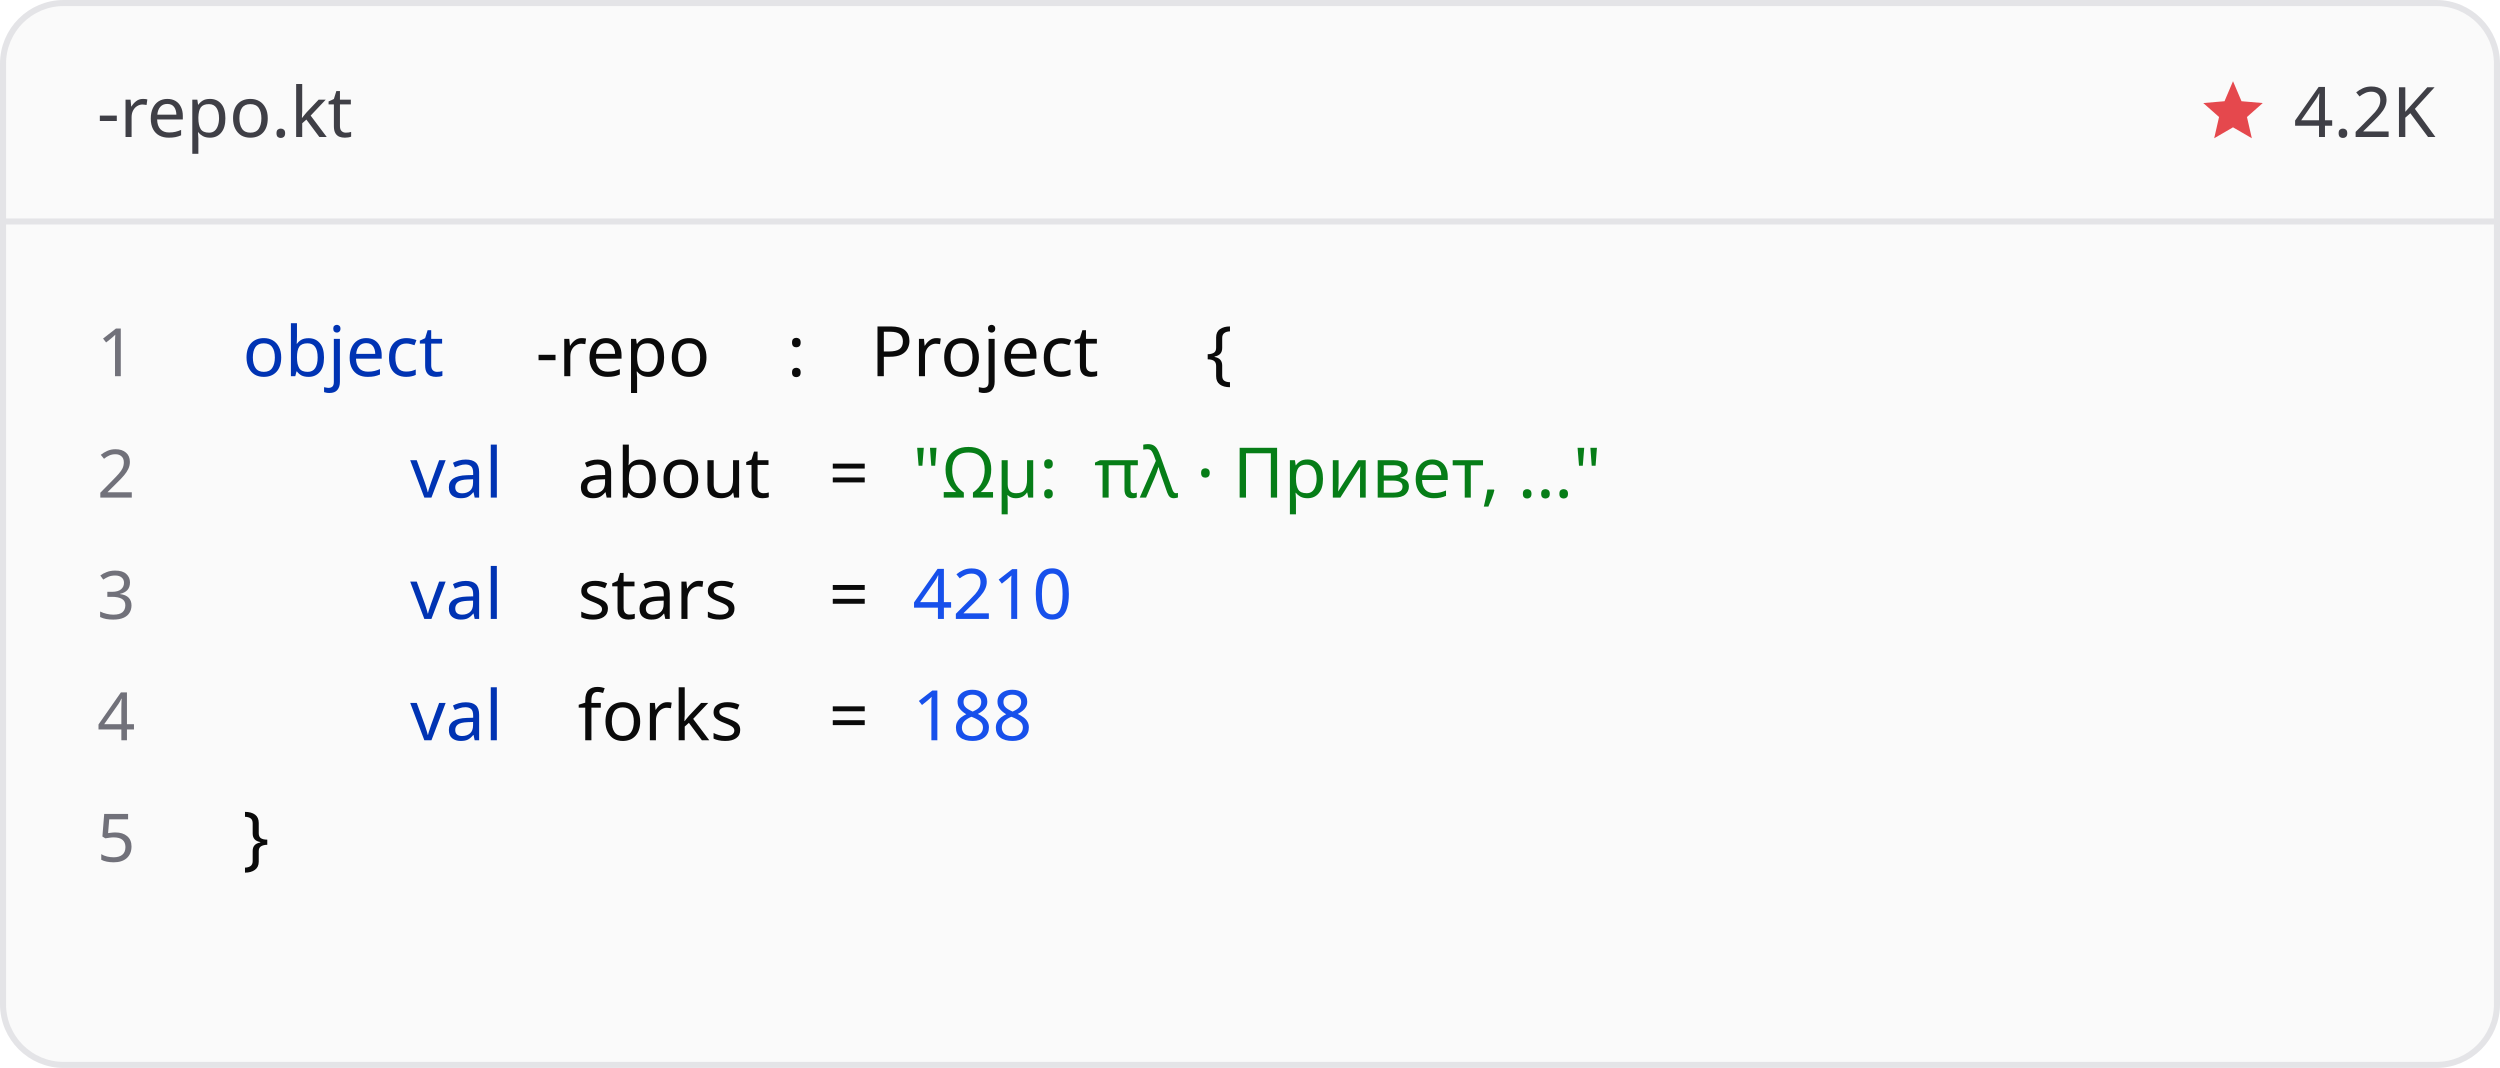
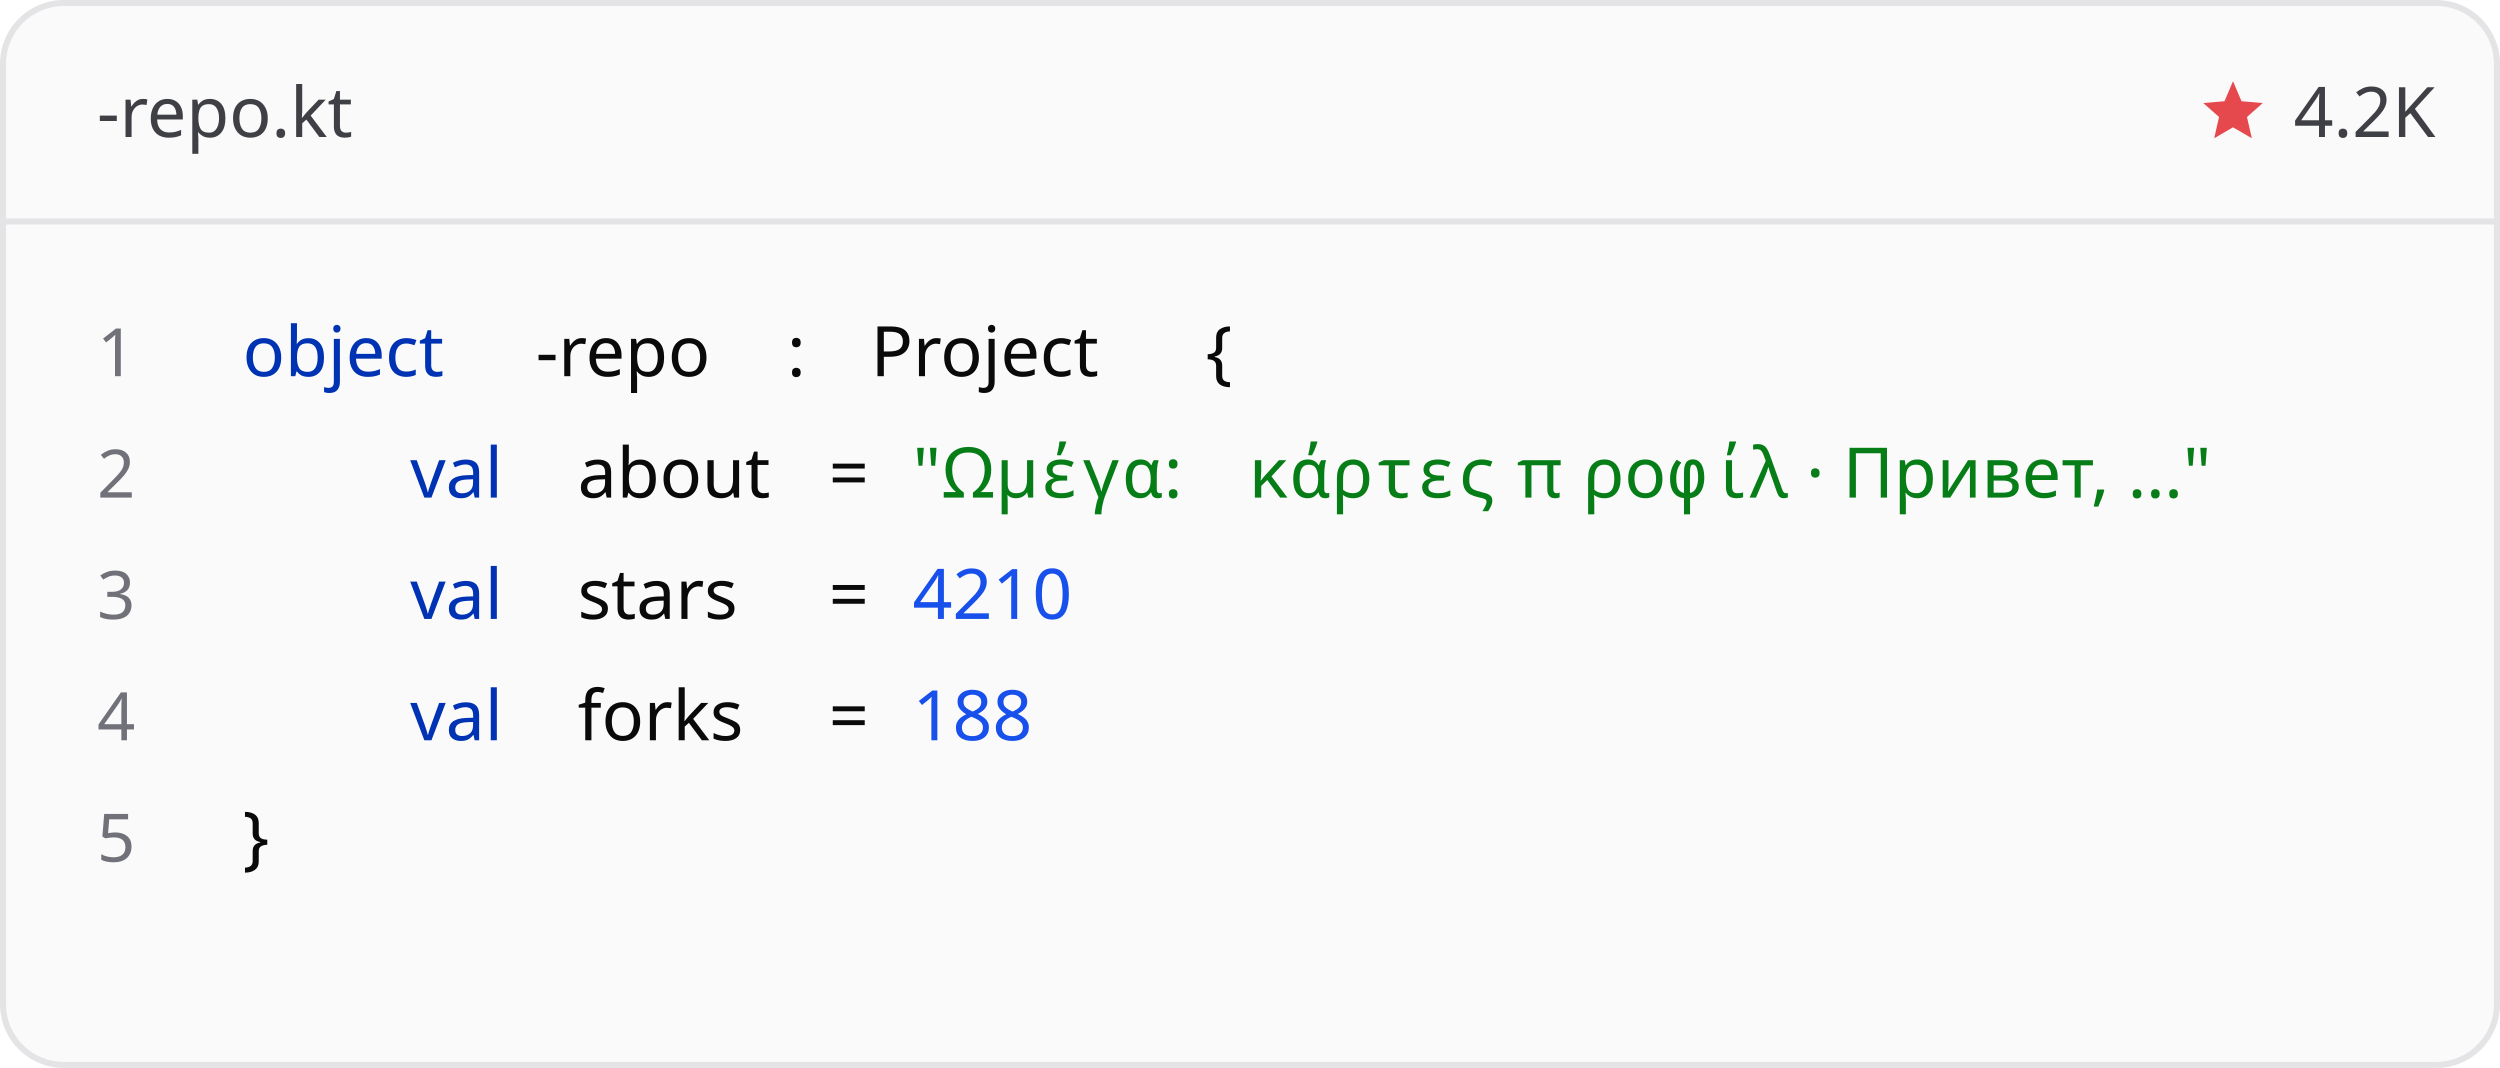
<svg xmlns="http://www.w3.org/2000/svg" width="412" height="176" viewBox="0 0 412 176" role="img">
  <defs>
-     <style>@font-face{font-family:"Geist Mono";src:url(data:font/woff;sha256=bc96a0f14436eaab8693a5ae561dd939fb76991f5fc529cbc459e750e24fc9d9);font-weight:400;font-style:normal}</style>
+     <style>@font-face{font-family:"Geist Mono";src:url(data:font/woff;sha256=bc96a0f14436eaab8693a5ae561dd939fb76991f5fc529cbc459e750e24fc9d9);font-weight:400;font-style:normal}@font-face{font-family:"Noto Sans Mono";src:url(data:font/woff;sha256=61ecca99fcb56edebae9010b58b7fe6ae684f51299b98ee36e1f43da0b1e8d37);font-weight:400;font-style:normal}</style>
    <clipPath id="id0">
      <rect width="352" height="36" />
    </clipPath>
  </defs>
  <g>
    <g>
      <rect x="0.5" y="0.5" width="411" height="175" rx="10" fill="#fafafa" stroke="#e4e4e7" stroke-width="1" />
      <g>
        <g>
          <g clip-path="url(#id0)">
            <g>
              <text xml:space="preserve" text-rendering="geometricPrecision" font-family="'Geist Mono'" font-weight="400" font-size="11.5" fill="#3f3f46">
                <tspan x="16 22.9 29.8 36.7 43.6 50.5 57.4 64.3" y="22.582">-repo.kt</tspan>
              </text>
            </g>
          </g>
          <rect x="0" y="36" width="412" height="1" fill="#e4e4e7" />
          <path d="M368 13.382 L369.4 16.682 L372.9 16.982 L370.3 19.282 L371.1 22.782 L368 20.982 L364.9 22.782 L365.7 19.282 L363.1 16.982 L366.6 16.682 Z" fill="#e5484d" />
          <text xml:space="preserve" text-rendering="geometricPrecision" font-family="'Geist Mono'" font-weight="400" font-size="11.5" fill="#3f3f46">
            <tspan x="378 384.9 391.8 398.7" y="22.582">4.2K</tspan>
          </text>
          <g opacity="1">
            <g opacity="1">
              <text xml:space="preserve" text-rendering="geometricPrecision" font-family="'Geist Mono'" font-weight="400" font-size="11" fill="#71717a">
                <tspan x="16" y="62">1</tspan>
              </text>
              <text xml:space="preserve" text-rendering="geometricPrecision" font-family="'Geist Mono'" font-weight="400" font-size="11.5" fill="#0033b3">
                <tspan x="40 46.9 53.8 60.7 67.6 74.5" y="62.001">object</tspan>
              </text>
              <text xml:space="preserve" text-rendering="geometricPrecision" font-family="'Geist Mono'" font-weight="400" font-size="11.5" fill="#0a0a0a">
                <tspan x="88.3 95.2 102.1 109 115.9" y="62.001">-repo</tspan>
              </text>
              <text xml:space="preserve" text-rendering="geometricPrecision" font-family="'Geist Mono'" font-weight="400" font-size="11.5" fill="#0a0a0a">
                <tspan x="129.7" y="62.001">:</tspan>
              </text>
              <text xml:space="preserve" text-rendering="geometricPrecision" font-family="'Geist Mono'" font-weight="400" font-size="11.5" fill="#0a0a0a">
                <tspan x="143.5 150.4 157.3 164.2 171.1 178 184.9" y="62.001">Project</tspan>
              </text>
              <text xml:space="preserve" text-rendering="geometricPrecision" font-family="'Geist Mono'" font-weight="400" font-size="11.5" fill="#0a0a0a">
                <tspan x="198.7" y="62.001">{</tspan>
              </text>
            </g>
          </g>
          <g opacity="1">
            <g opacity="1">
              <text xml:space="preserve" text-rendering="geometricPrecision" font-family="'Geist Mono'" font-weight="400" font-size="11" fill="#71717a">
                <tspan x="16" y="82">2</tspan>
              </text>
              <text xml:space="preserve" text-rendering="geometricPrecision" font-family="'Geist Mono'" font-weight="400" font-size="11.5" fill="#0033b3">
                <tspan x="67.6 74.5 81.4" y="82.001">val</tspan>
              </text>
              <text xml:space="preserve" text-rendering="geometricPrecision" font-family="'Geist Mono'" font-weight="400" font-size="11.5" fill="#0a0a0a">
                <tspan x="95.2 102.1 109 115.9 122.8" y="82.001">about</tspan>
              </text>
              <text xml:space="preserve" text-rendering="geometricPrecision" font-family="'Geist Mono'" font-weight="400" font-size="11.5" fill="#0a0a0a">
                <tspan x="136.6" y="82.001">=</tspan>
              </text>
              <text xml:space="preserve" text-rendering="geometricPrecision" font-family="'Geist Mono'" font-weight="400" font-size="11.5" fill="#067d17">
-                 <tspan x="150.4 157.3 164.2 171.1 178 184.9 191.8 198.7 205.6 212.5 219.4 226.3 233.2 240.1 247 253.9 260.8 267.7 274.6 281.5 288.4" y="82.001">"Ωμ:  πλ · Привет, …"</tspan>
+                 <tspan x="150.4 157.3 164.2" y="82.001">"Ωμ</tspan>
+                 <tspan font-family="'Noto Sans Mono'" font-weight="400" x="171.1 178 184.9" y="82.001">έγα</tspan>
+                 <tspan x="191.8 198.7" y="82.001">: </tspan>
+                 <tspan font-family="'Noto Sans Mono'" font-weight="400" x="205.6 212.5 219.4 226.3 233.2 240.1" y="82.001">κάρτες</tspan>
+                 <tspan x="247 253.9" y="82.001"> π</tspan>
+                 <tspan font-family="'Noto Sans Mono'" font-weight="400" x="260.8 267.7 274.6 281.5" y="82.001">ροφί</tspan>
+                 <tspan x="288.4 295.3 302.2 309.1 316 322.9 329.8 336.7 343.6 350.5 357.4 364.3 371.2 378.1" y="82.001">λ · Привет, …"</tspan>
              </text>
            </g>
          </g>
          <g opacity="1">
            <g opacity="1">
              <text xml:space="preserve" text-rendering="geometricPrecision" font-family="'Geist Mono'" font-weight="400" font-size="11" fill="#71717a">
                <tspan x="16" y="102">3</tspan>
              </text>
              <text xml:space="preserve" text-rendering="geometricPrecision" font-family="'Geist Mono'" font-weight="400" font-size="11.5" fill="#0033b3">
                <tspan x="67.6 74.5 81.4" y="102.001">val</tspan>
              </text>
              <text xml:space="preserve" text-rendering="geometricPrecision" font-family="'Geist Mono'" font-weight="400" font-size="11.5" fill="#0a0a0a">
                <tspan x="95.2 102.1 109 115.9 122.8" y="102.001">stars</tspan>
              </text>
              <text xml:space="preserve" text-rendering="geometricPrecision" font-family="'Geist Mono'" font-weight="400" font-size="11.5" fill="#0a0a0a">
                <tspan x="136.6" y="102.001">=</tspan>
              </text>
              <text xml:space="preserve" text-rendering="geometricPrecision" font-family="'Geist Mono'" font-weight="400" font-size="11.5" fill="#1750eb">
                <tspan x="150.4 157.3 164.2 171.1" y="102.001">4210</tspan>
              </text>
            </g>
          </g>
          <g opacity="1">
            <g opacity="1">
              <text xml:space="preserve" text-rendering="geometricPrecision" font-family="'Geist Mono'" font-weight="400" font-size="11" fill="#71717a">
                <tspan x="16" y="122">4</tspan>
              </text>
              <text xml:space="preserve" text-rendering="geometricPrecision" font-family="'Geist Mono'" font-weight="400" font-size="11.5" fill="#0033b3">
                <tspan x="67.6 74.5 81.4" y="122.001">val</tspan>
              </text>
              <text xml:space="preserve" text-rendering="geometricPrecision" font-family="'Geist Mono'" font-weight="400" font-size="11.5" fill="#0a0a0a">
                <tspan x="95.2 102.1 109 115.9 122.8" y="122.001">forks</tspan>
              </text>
              <text xml:space="preserve" text-rendering="geometricPrecision" font-family="'Geist Mono'" font-weight="400" font-size="11.5" fill="#0a0a0a">
                <tspan x="136.6" y="122.001">=</tspan>
              </text>
              <text xml:space="preserve" text-rendering="geometricPrecision" font-family="'Geist Mono'" font-weight="400" font-size="11.5" fill="#1750eb">
                <tspan x="150.4 157.3 164.2" y="122.001">188</tspan>
              </text>
            </g>
          </g>
          <g opacity="1">
            <g opacity="1">
              <text xml:space="preserve" text-rendering="geometricPrecision" font-family="'Geist Mono'" font-weight="400" font-size="11" fill="#71717a">
                <tspan x="16" y="142">5</tspan>
              </text>
              <text xml:space="preserve" text-rendering="geometricPrecision" font-family="'Geist Mono'" font-weight="400" font-size="11.5" fill="#0a0a0a">
                <tspan x="40" y="142.001">}</tspan>
              </text>
            </g>
          </g>
        </g>
      </g>
    </g>
  </g>
</svg>
